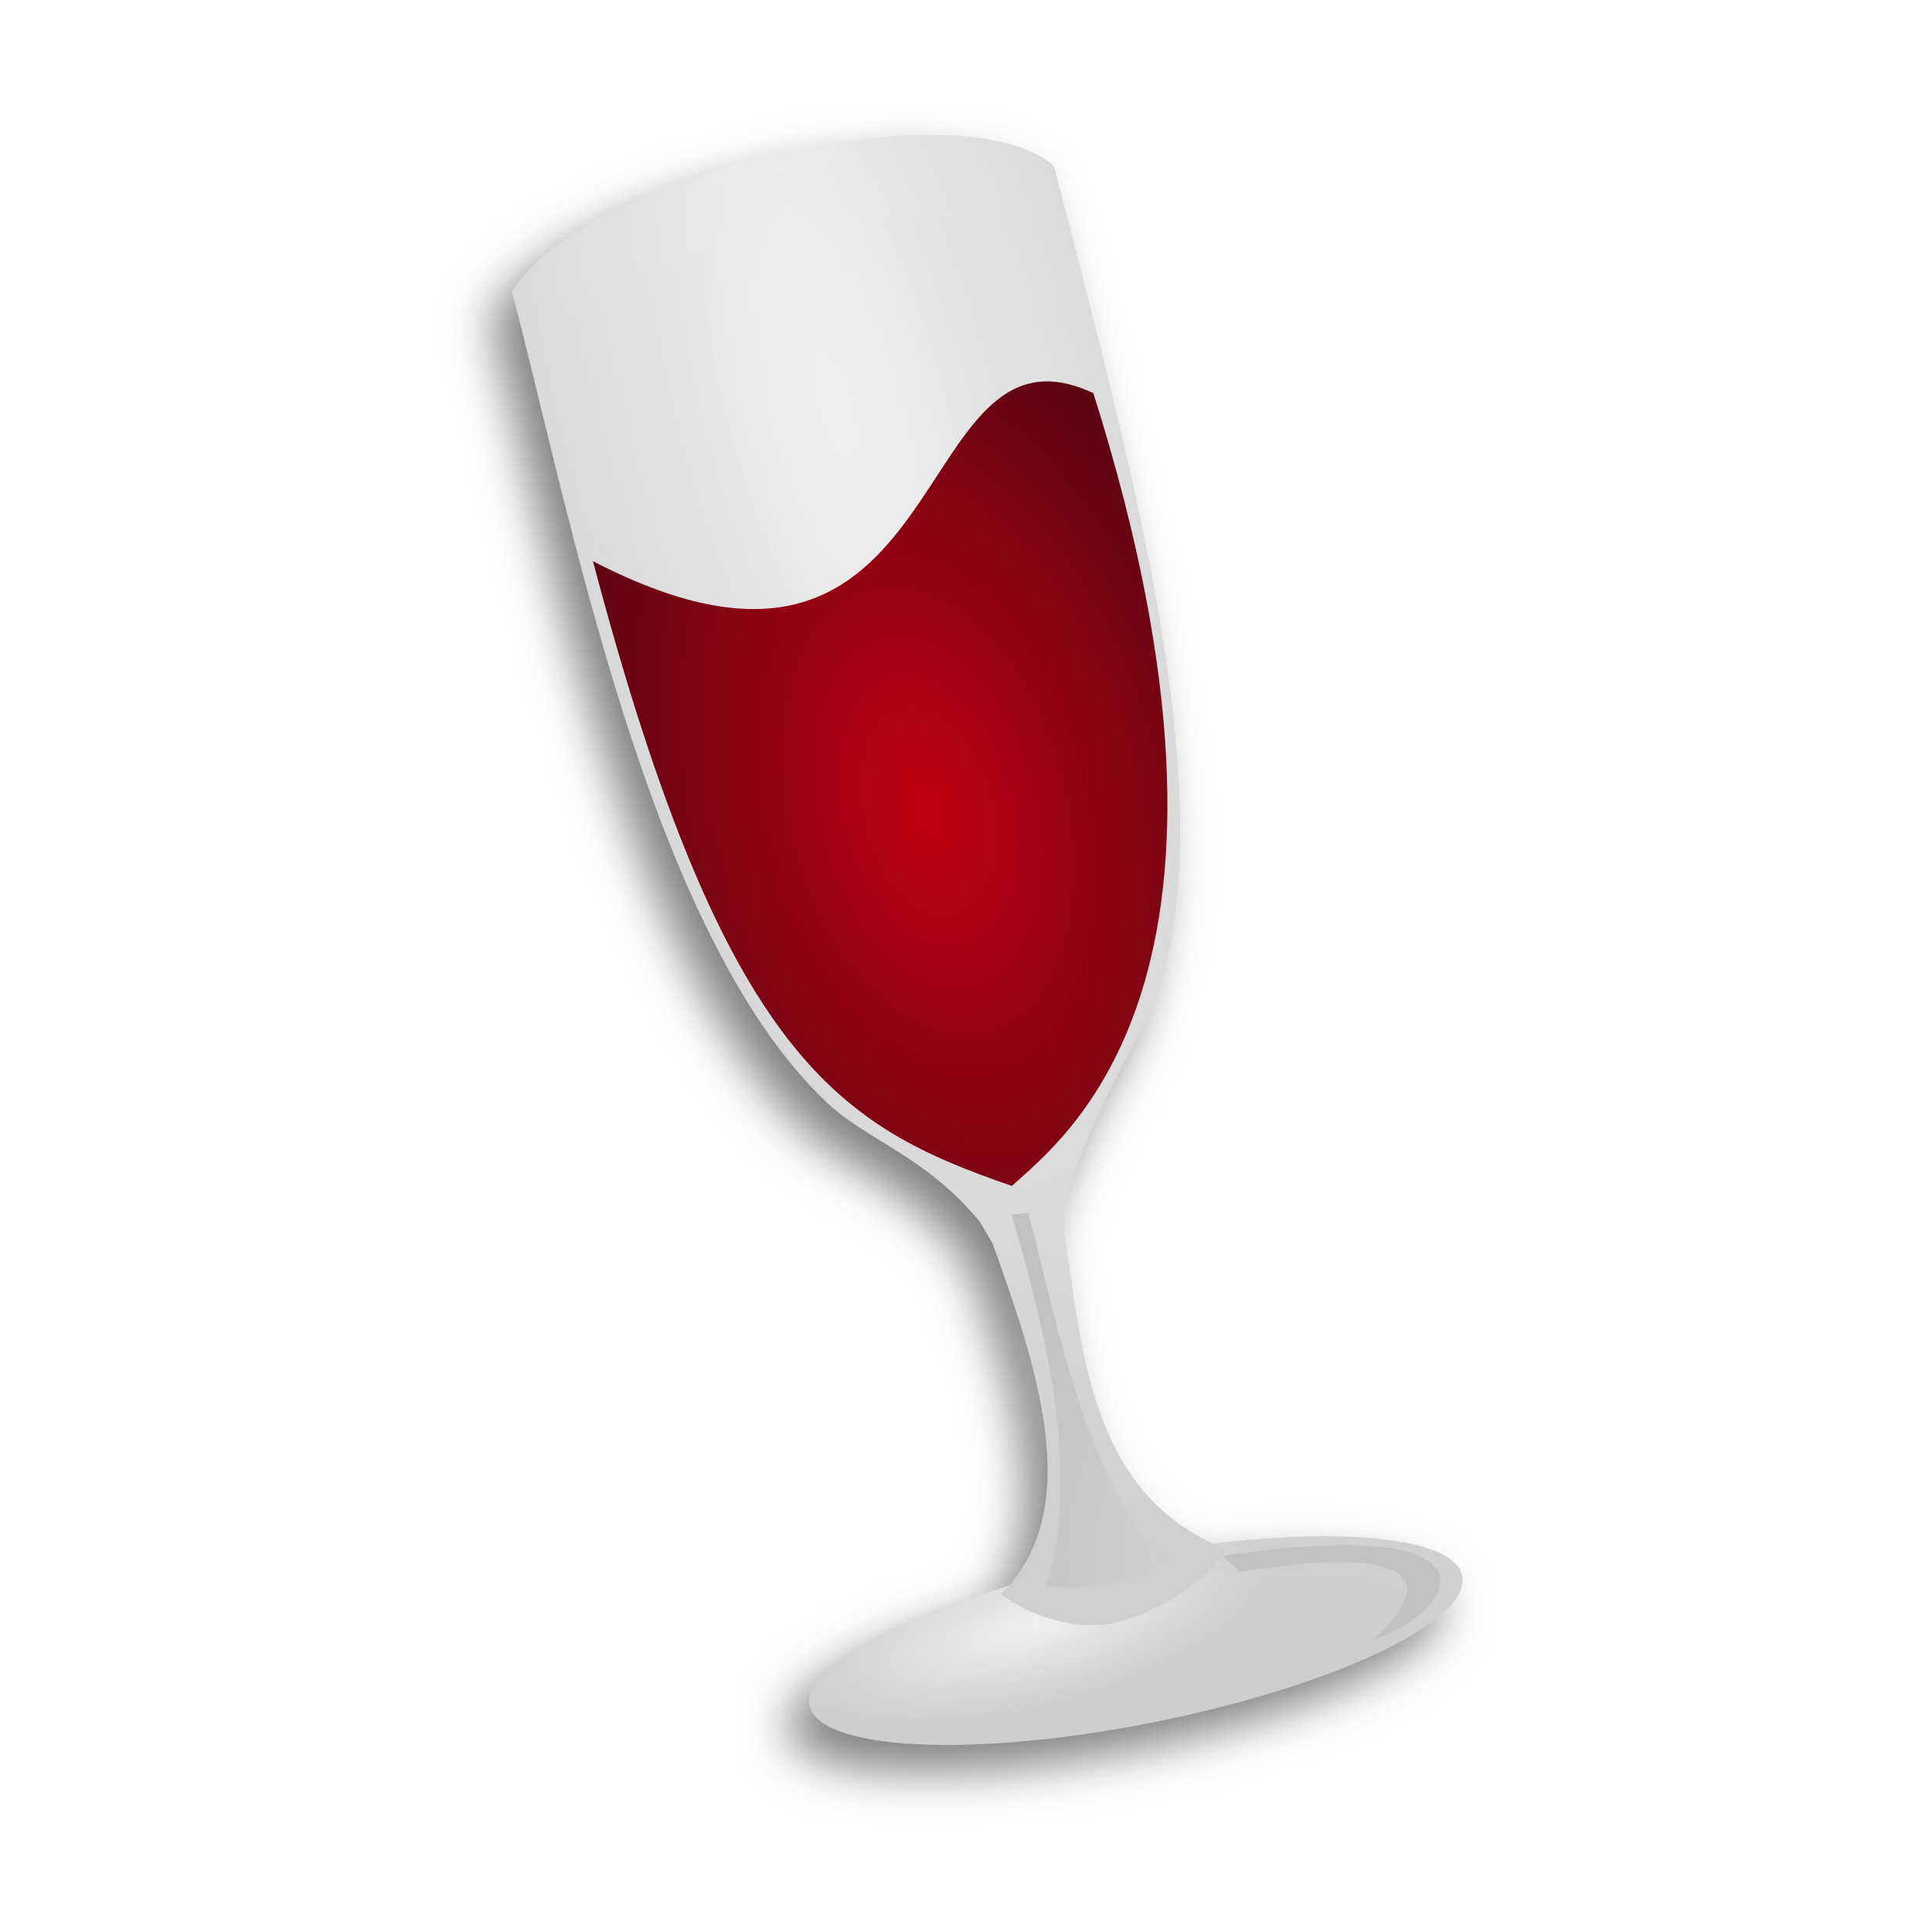
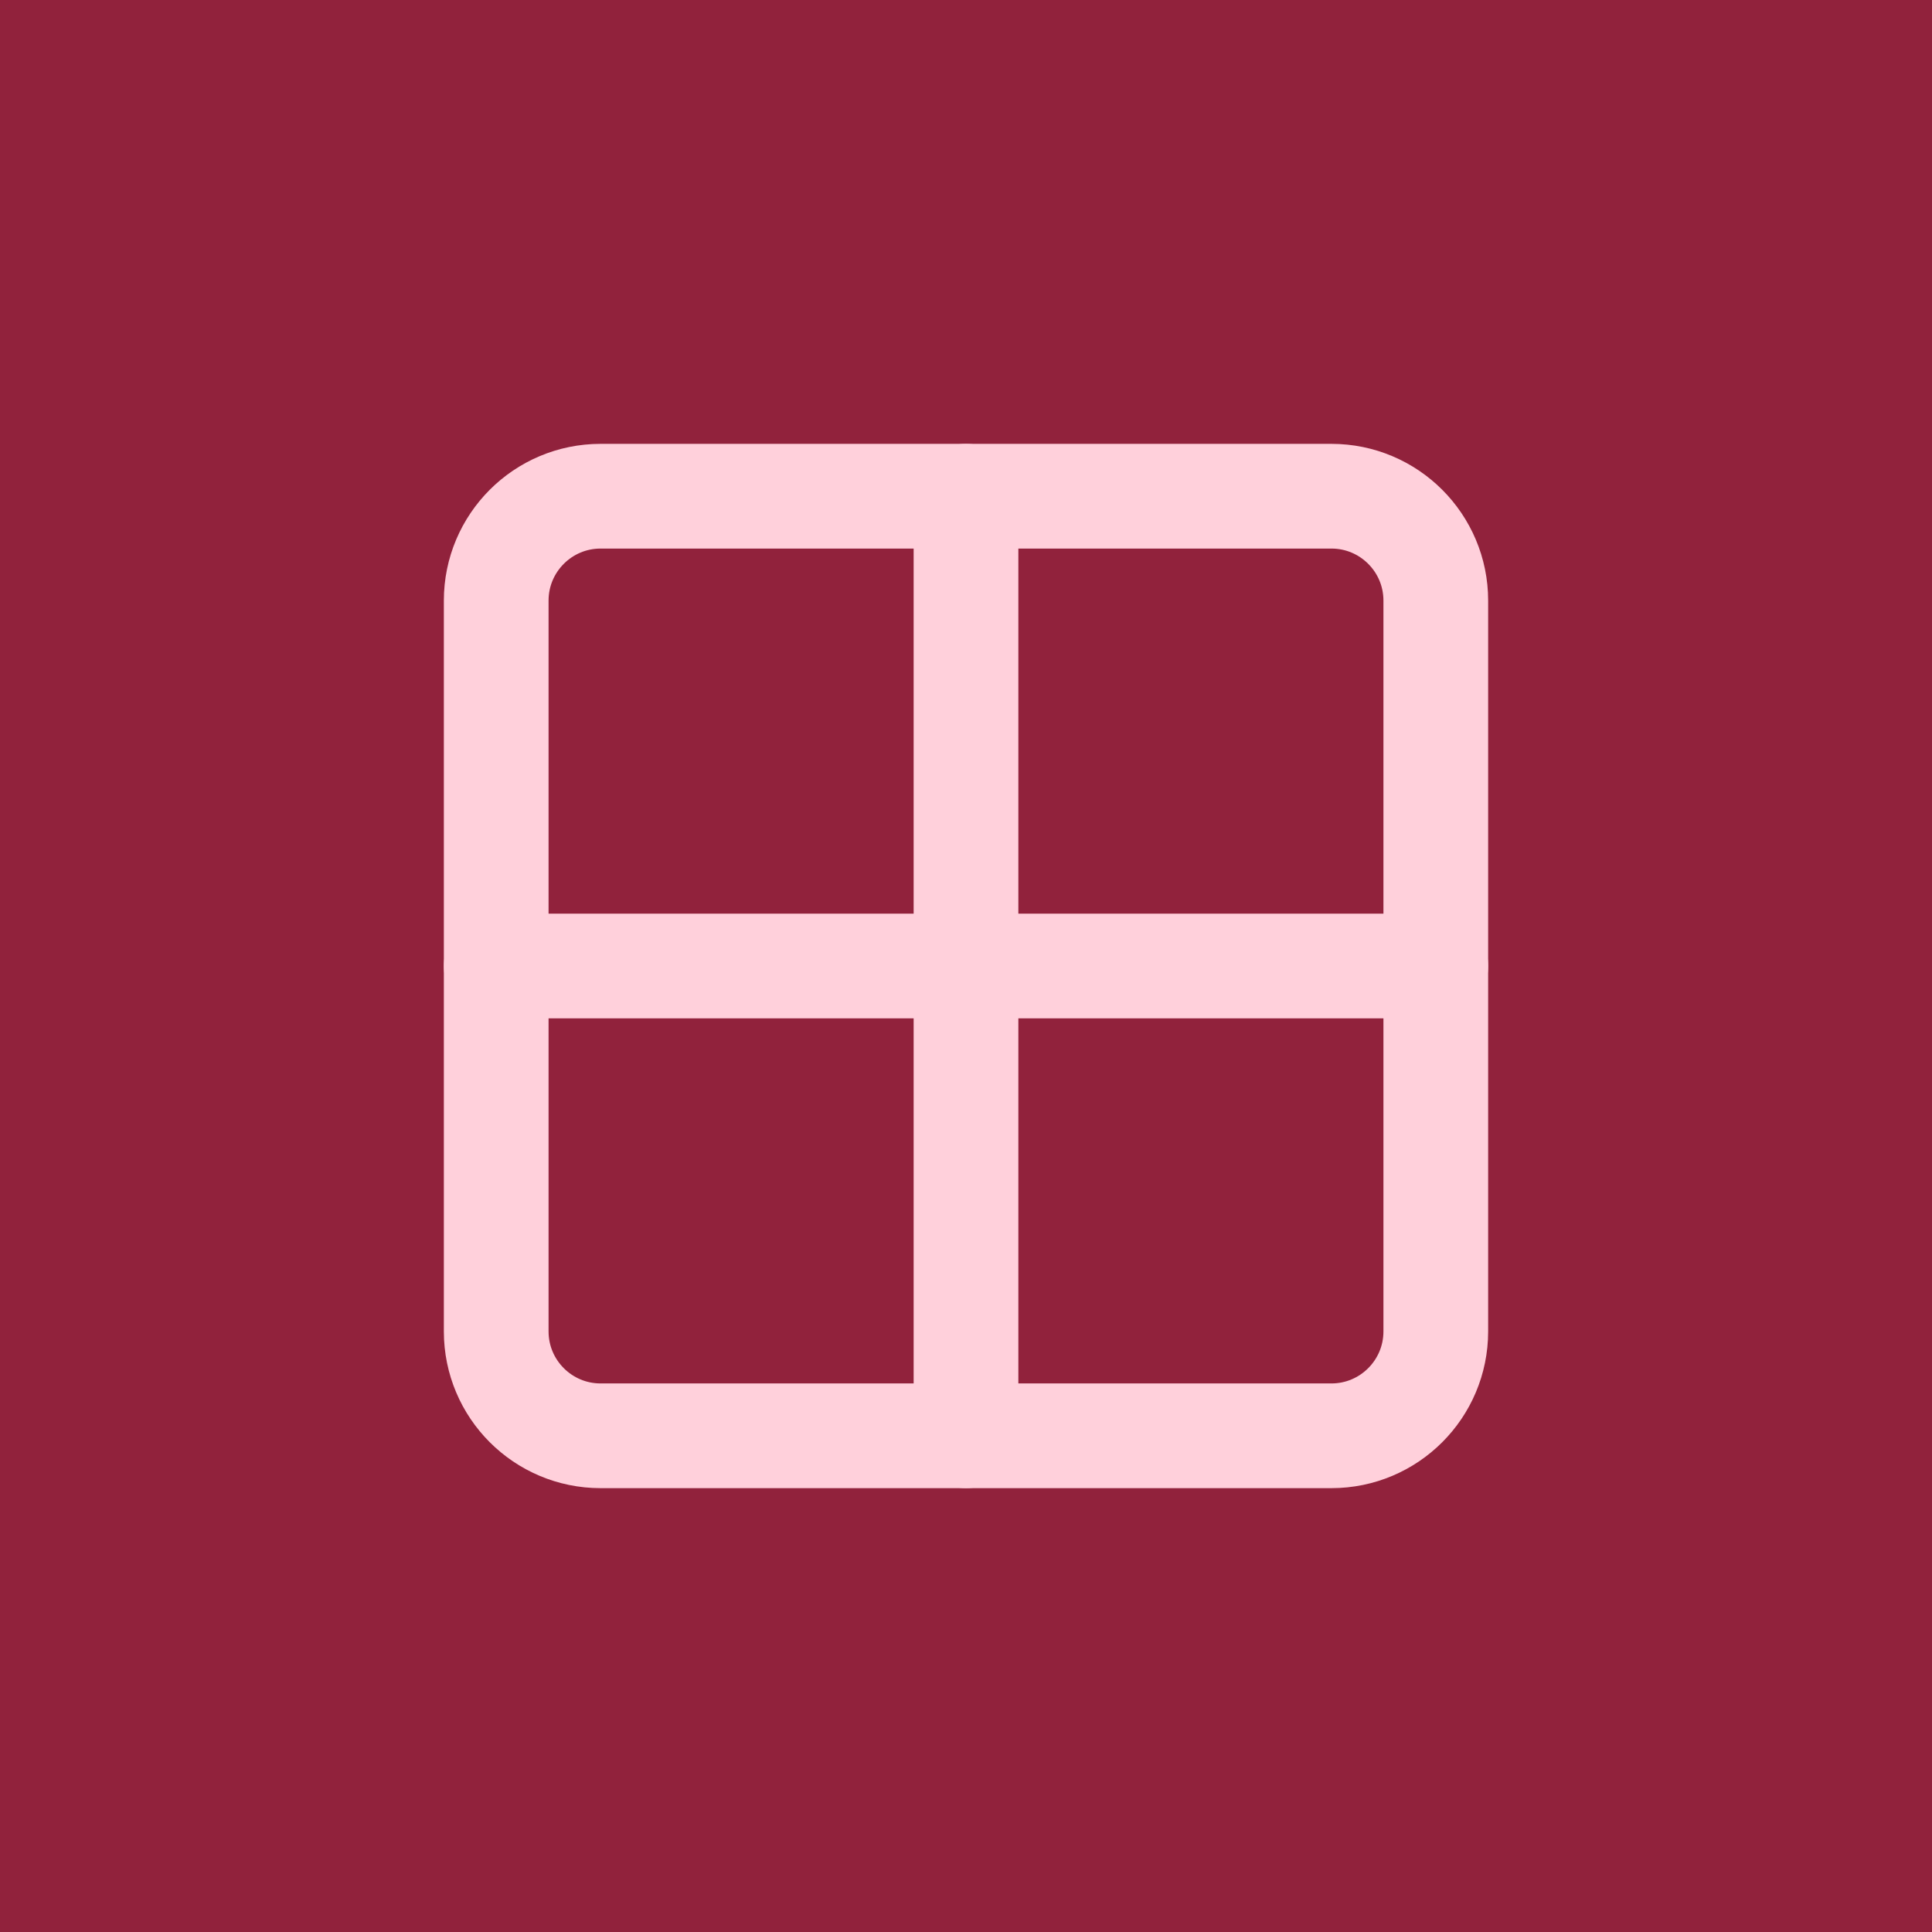
- <svg xmlns="http://www.w3.org/2000/svg" height="256" width="256" version="1.0" id="svg29">
-   <defs id="defs4">
-     <filter id="filter10933" color-interpolation-filters="sRGB">
-       <feGaussianBlur id="feGaussianBlur10935" stdDeviation="1.301" />
-     </filter>
-     <radialGradient id="radialGradient2896" gradientUnits="userSpaceOnUse" cy="8.316" cx="11.947" gradientTransform="matrix(0.1896278,-2.844473,0.9715392,0.06476798,1.602651,66.54837)" r="28.634">
-       <stop id="stop3849" stop-opacity="0.992" stop-color="#f1f1f1" offset="0" />
-       <stop id="stop3851" stop-opacity="0.984" stop-color="#cfcfcf" offset="1" />
-     </radialGradient>
-     <radialGradient id="radialGradient2898" gradientUnits="userSpaceOnUse" cy="-119.36" cx="73.077" gradientTransform="matrix(-1.098411,0.2943179,-0.8663789,-3.23337,49.93391,-352.6245)" r="64.761">
-       <stop id="stop2975" stop-opacity="0.992" stop-color="#f1f1f1" offset="0" />
-       <stop id="stop2977" stop-color="#cfcfcf" offset="1" />
-     </radialGradient>
-     <radialGradient id="radialGradient2900" gradientUnits="userSpaceOnUse" cy="-92.025" cx="89.905" gradientTransform="matrix(1.107665,-0.2967979,0.4946286,1.845979,35.83864,324.9428)" r="52.051">
-       <stop id="stop3841" stop-color="#c10112" offset="0" />
-       <stop id="stop3843" stop-color="#5e0513" offset="1" />
-     </radialGradient>
-     <radialGradient id="radialGradient2902" gradientUnits="userSpaceOnUse" cy="27.659" cx="130.88" gradientTransform="matrix(2.559095,0,3.3150639e-6,4.513743,-204.0605,138.5192)" r="13.818">
-       <stop id="stop3857" stop-color="#cfcfcf" offset="0" />
-       <stop id="stop3859" stop-color="#c1c1c1" offset="1" />
-     </radialGradient>
-   </defs>
-   <g id="g2992" transform="matrix(0.7311936,0,0,0.7311936,57.25214,13.56797)">
-     <path id="ellipse9968" d="m 35.331,80.275 c -9.6,1.899 -17.005,5.396 -16.528,7.808 0.477,2.412 8.655,2.828 18.256,0.929 9.6,-1.899 17.005,-5.396 16.528,-7.808 -0.477,-2.411 -8.655,-2.827 -18.256,-0.929 z m -0.272,3.425 c 1.962,-0.44 4.752,-2.048 5.979,-3.904 -7.449,-2.939 -7.684,-10.908 -8.686,-17.022 l 0.093,-1.432 c 0.415,-1.984 2.457,-6.405 3.695,-8.55 5.734,-9.93 0.012,-29.792 -4.297,-46.694 -4.71,-4.294 -25.074,0.318 -28.884,6.691 3.033,11.411 7.239,34.224 16.802,43.211 2.145,2.016 5.202,2.803 8.115,6.317 l 0.688,1.157 c 2.217,6.191 5.084,14.147 0.453,18.696 1.598,1.219 4.083,1.973 6.043,1.529 z" fill-opacity="0.502" transform="matrix(3.401414,0,0,3.401414,0.5516223,-4.43821)" filter="url(#filter10933)" fill="#000000" />
-     <ellipse id="ellipse9861" rx="28.634" ry="113.99" transform="matrix(-0.1026257,-0.5189629,-0.5189629,0.1026257,127.5324,278.7473)" cy="0" cx="0" stroke-miterlimit="79.84" fill="url(#radialGradient2896)" style="fill:url(#radialGradient2896)" />
-     <path id="path9863" d="m 123.67,275.54 c 6.672,-1.498 16.161,-6.965 20.336,-13.28 -25.338,-9.997 -26.137,-37.103 -29.545,-57.899 l 0.317,-4.871 c 1.412,-6.748 8.356,-21.788 12.567,-29.081 19.505,-33.778 0.04,-101.33 -14.615,-158.83 -16.034,-14.609 -85.299,1.08 -98.257,22.757 10.316,38.815 24.626,116.41 57.148,146.98 7.297,6.858 17.694,9.534 27.601,21.488 l 2.34,3.936 c 7.542,21.058 17.292,48.12 1.54,63.593 5.437,4.147 13.888,6.711 20.556,5.202 z" style="fill:url(#radialGradient2898);marker-start:none;marker-end:none" stroke-miterlimit="79.84" fill="url(#radialGradient2898)" />
-     <path id="path9865" d="M 119.84,52.694 C 85.556,36.629 95.852,117.74 29.155,83.137 c 23.9,90.575 44.907,102.5 75.911,113.22 9.577,-8.742 48.312,-37.499 14.774,-143.66 z" style="fill:url(#radialGradient2900);marker-start:none;marker-end:none" stroke-miterlimit="79.84" fill="url(#radialGradient2900)" />
-     <path id="path11024" d="m 105.02,201.56 3.037,-0.304 c 4.07,14.85 10.413,49.894 24.6,62.562 -6.011,4.824 -13.381,5.84 -21.411,5.011 7.013,-21.462 -1.555,-51.162 -6.226,-67.269 z" fill="url(#radialGradient2902)" fill-rule="evenodd" style="fill:url(#radialGradient2902)" />
-     <path id="path11022" d="m 143.21,263.44 3.189,2.885 c 30.836,-5.082 36.692,1.032 23.992,12.376 15.903,-5.361 24.724,-23.162 -27.181,-15.261 z" fill="#c2c2c2" fill-rule="evenodd" />
-   </g>
+ <svg xmlns="http://www.w3.org/2000/svg" width="512" height="512" viewBox="0 0 512 512" fill="none">
+   <rect width="512" height="512" fill="#91223C" />
+   <path d="M256 131.5V380.5" stroke="#FFD0DB" stroke-width="27.75" stroke-linecap="round" stroke-linejoin="round" />
+   <path d="M131.5 256H380.5" stroke="#FFD0DB" stroke-width="27.75" stroke-linecap="round" stroke-linejoin="round" />
+   <path d="M352.833 131.5H159.167C143.887 131.5 131.5 143.887 131.5 159.167V352.833C131.5 368.113 143.887 380.5 159.167 380.5H352.833C368.113 380.5 380.5 368.113 380.5 352.833V159.167C380.5 143.887 368.113 131.5 352.833 131.5Z" stroke="#FFD0DB" stroke-width="27.75" stroke-linecap="round" stroke-linejoin="round" />
</svg>
